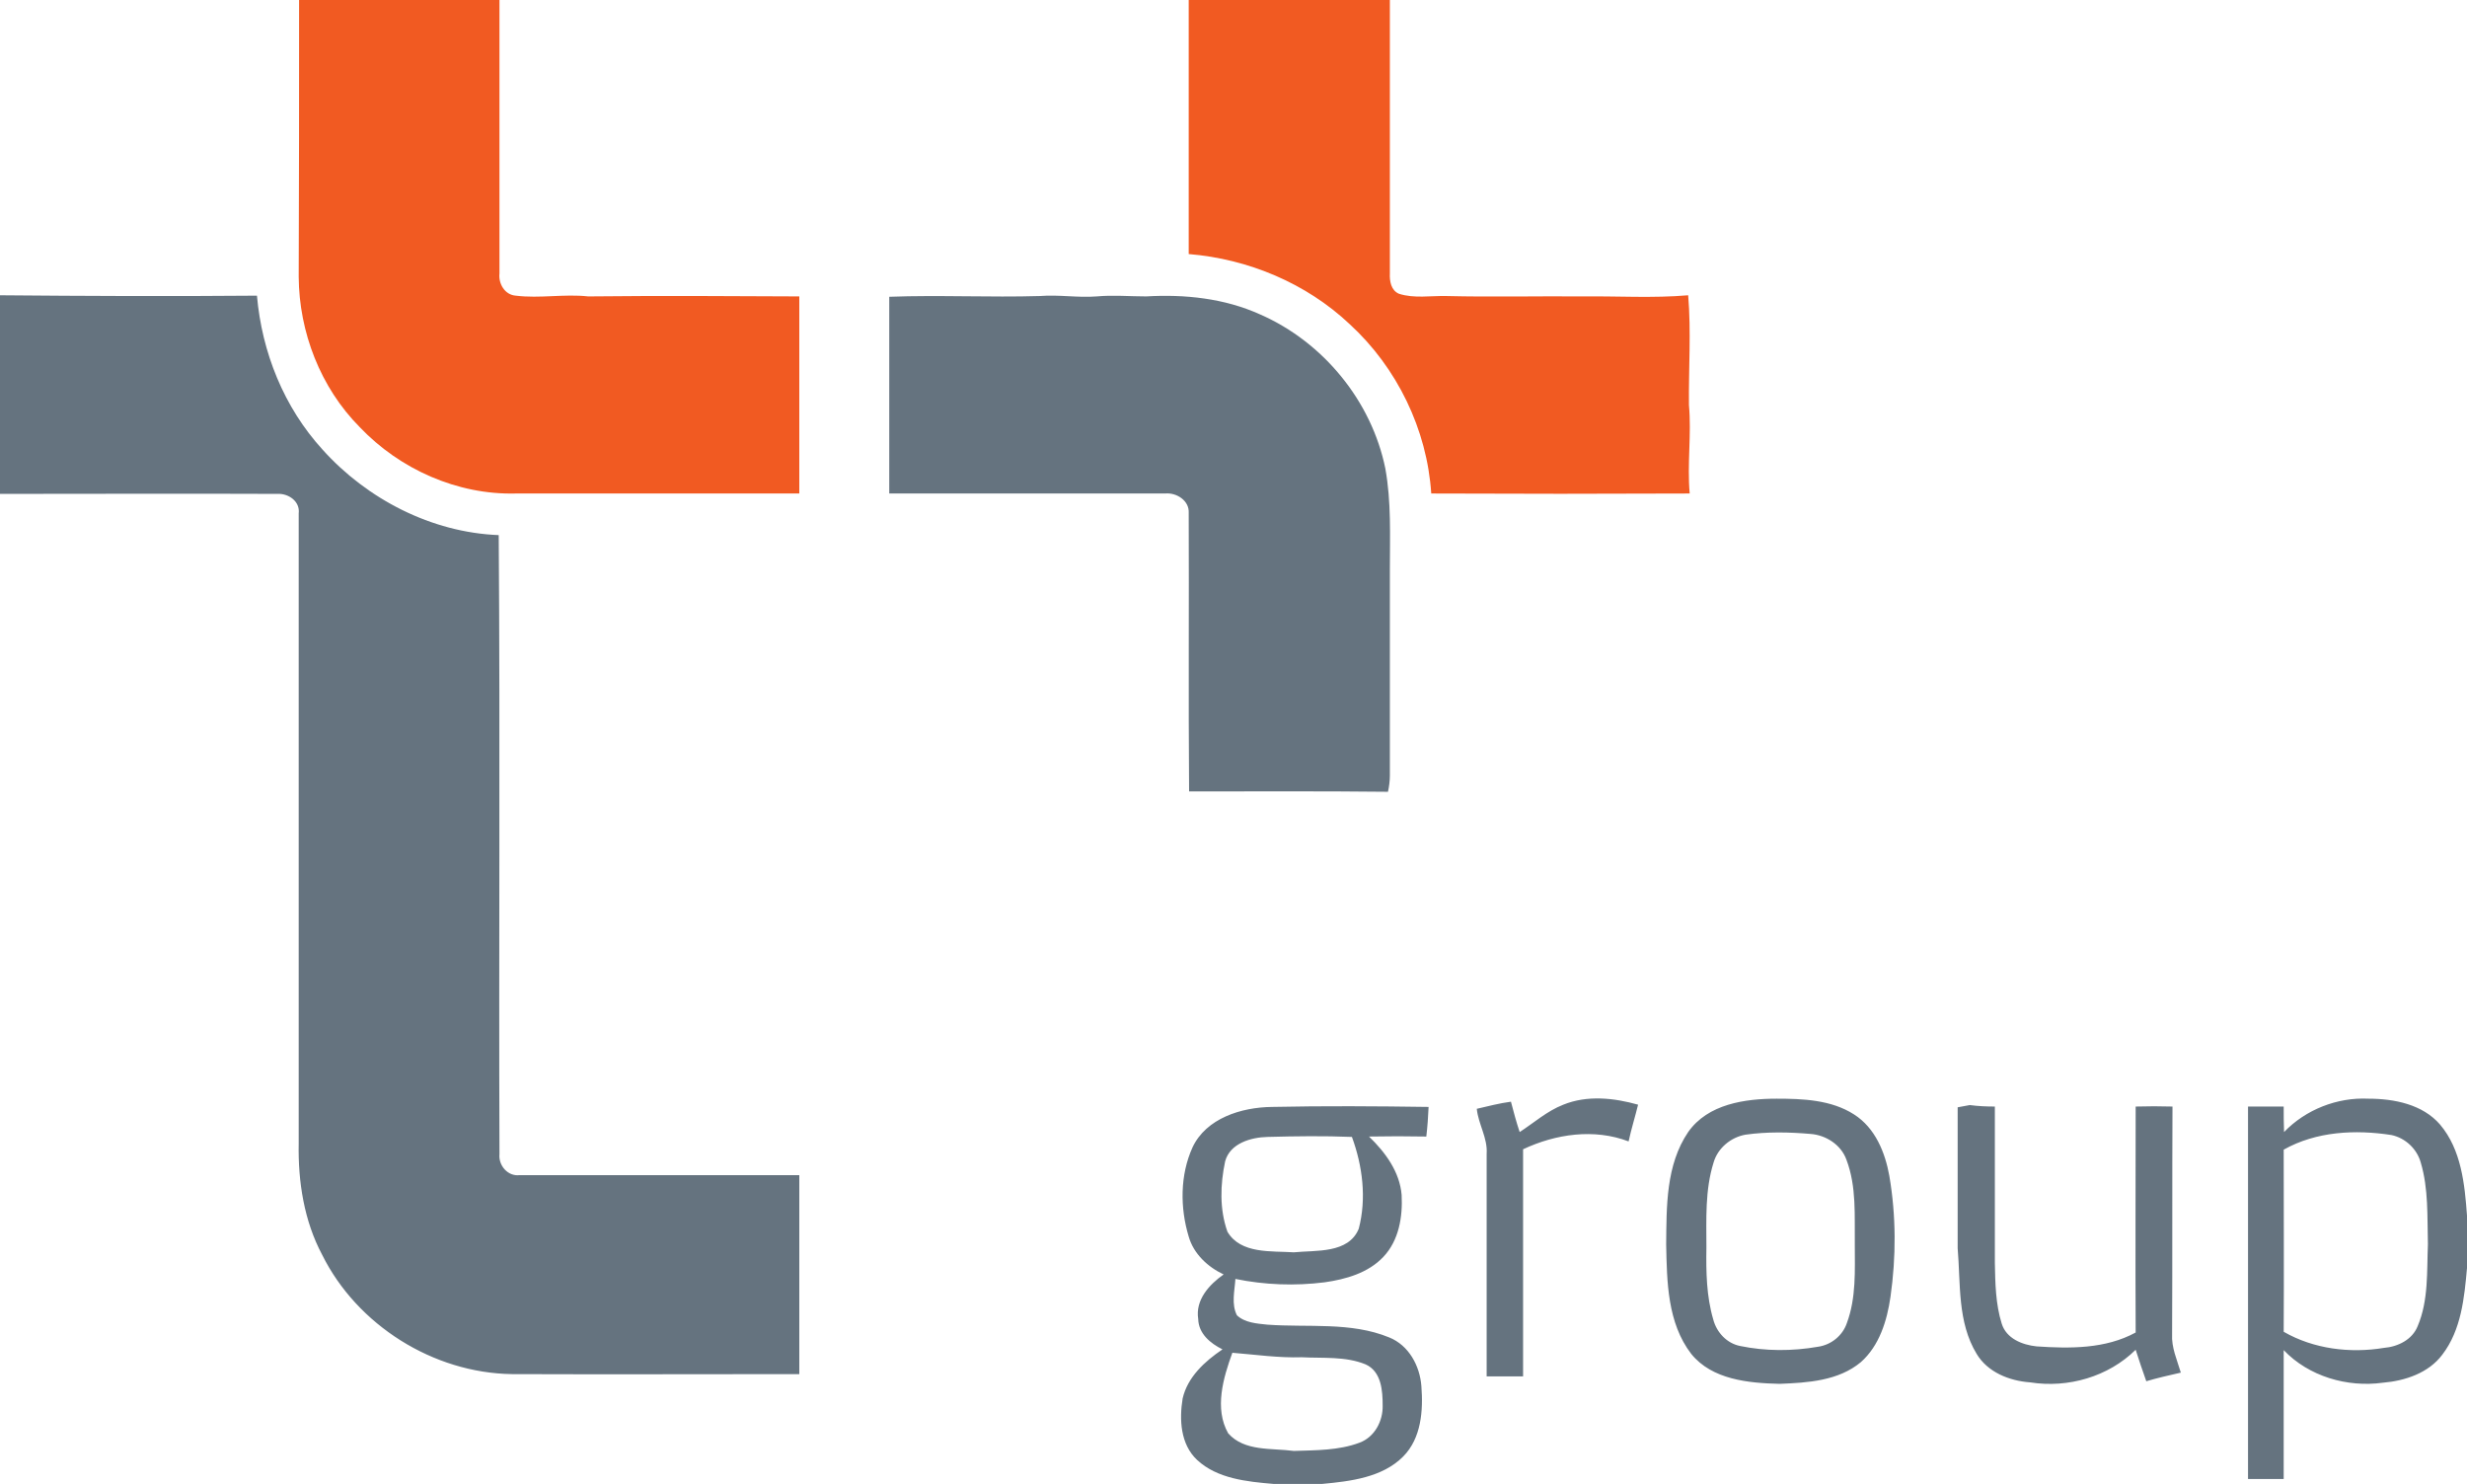
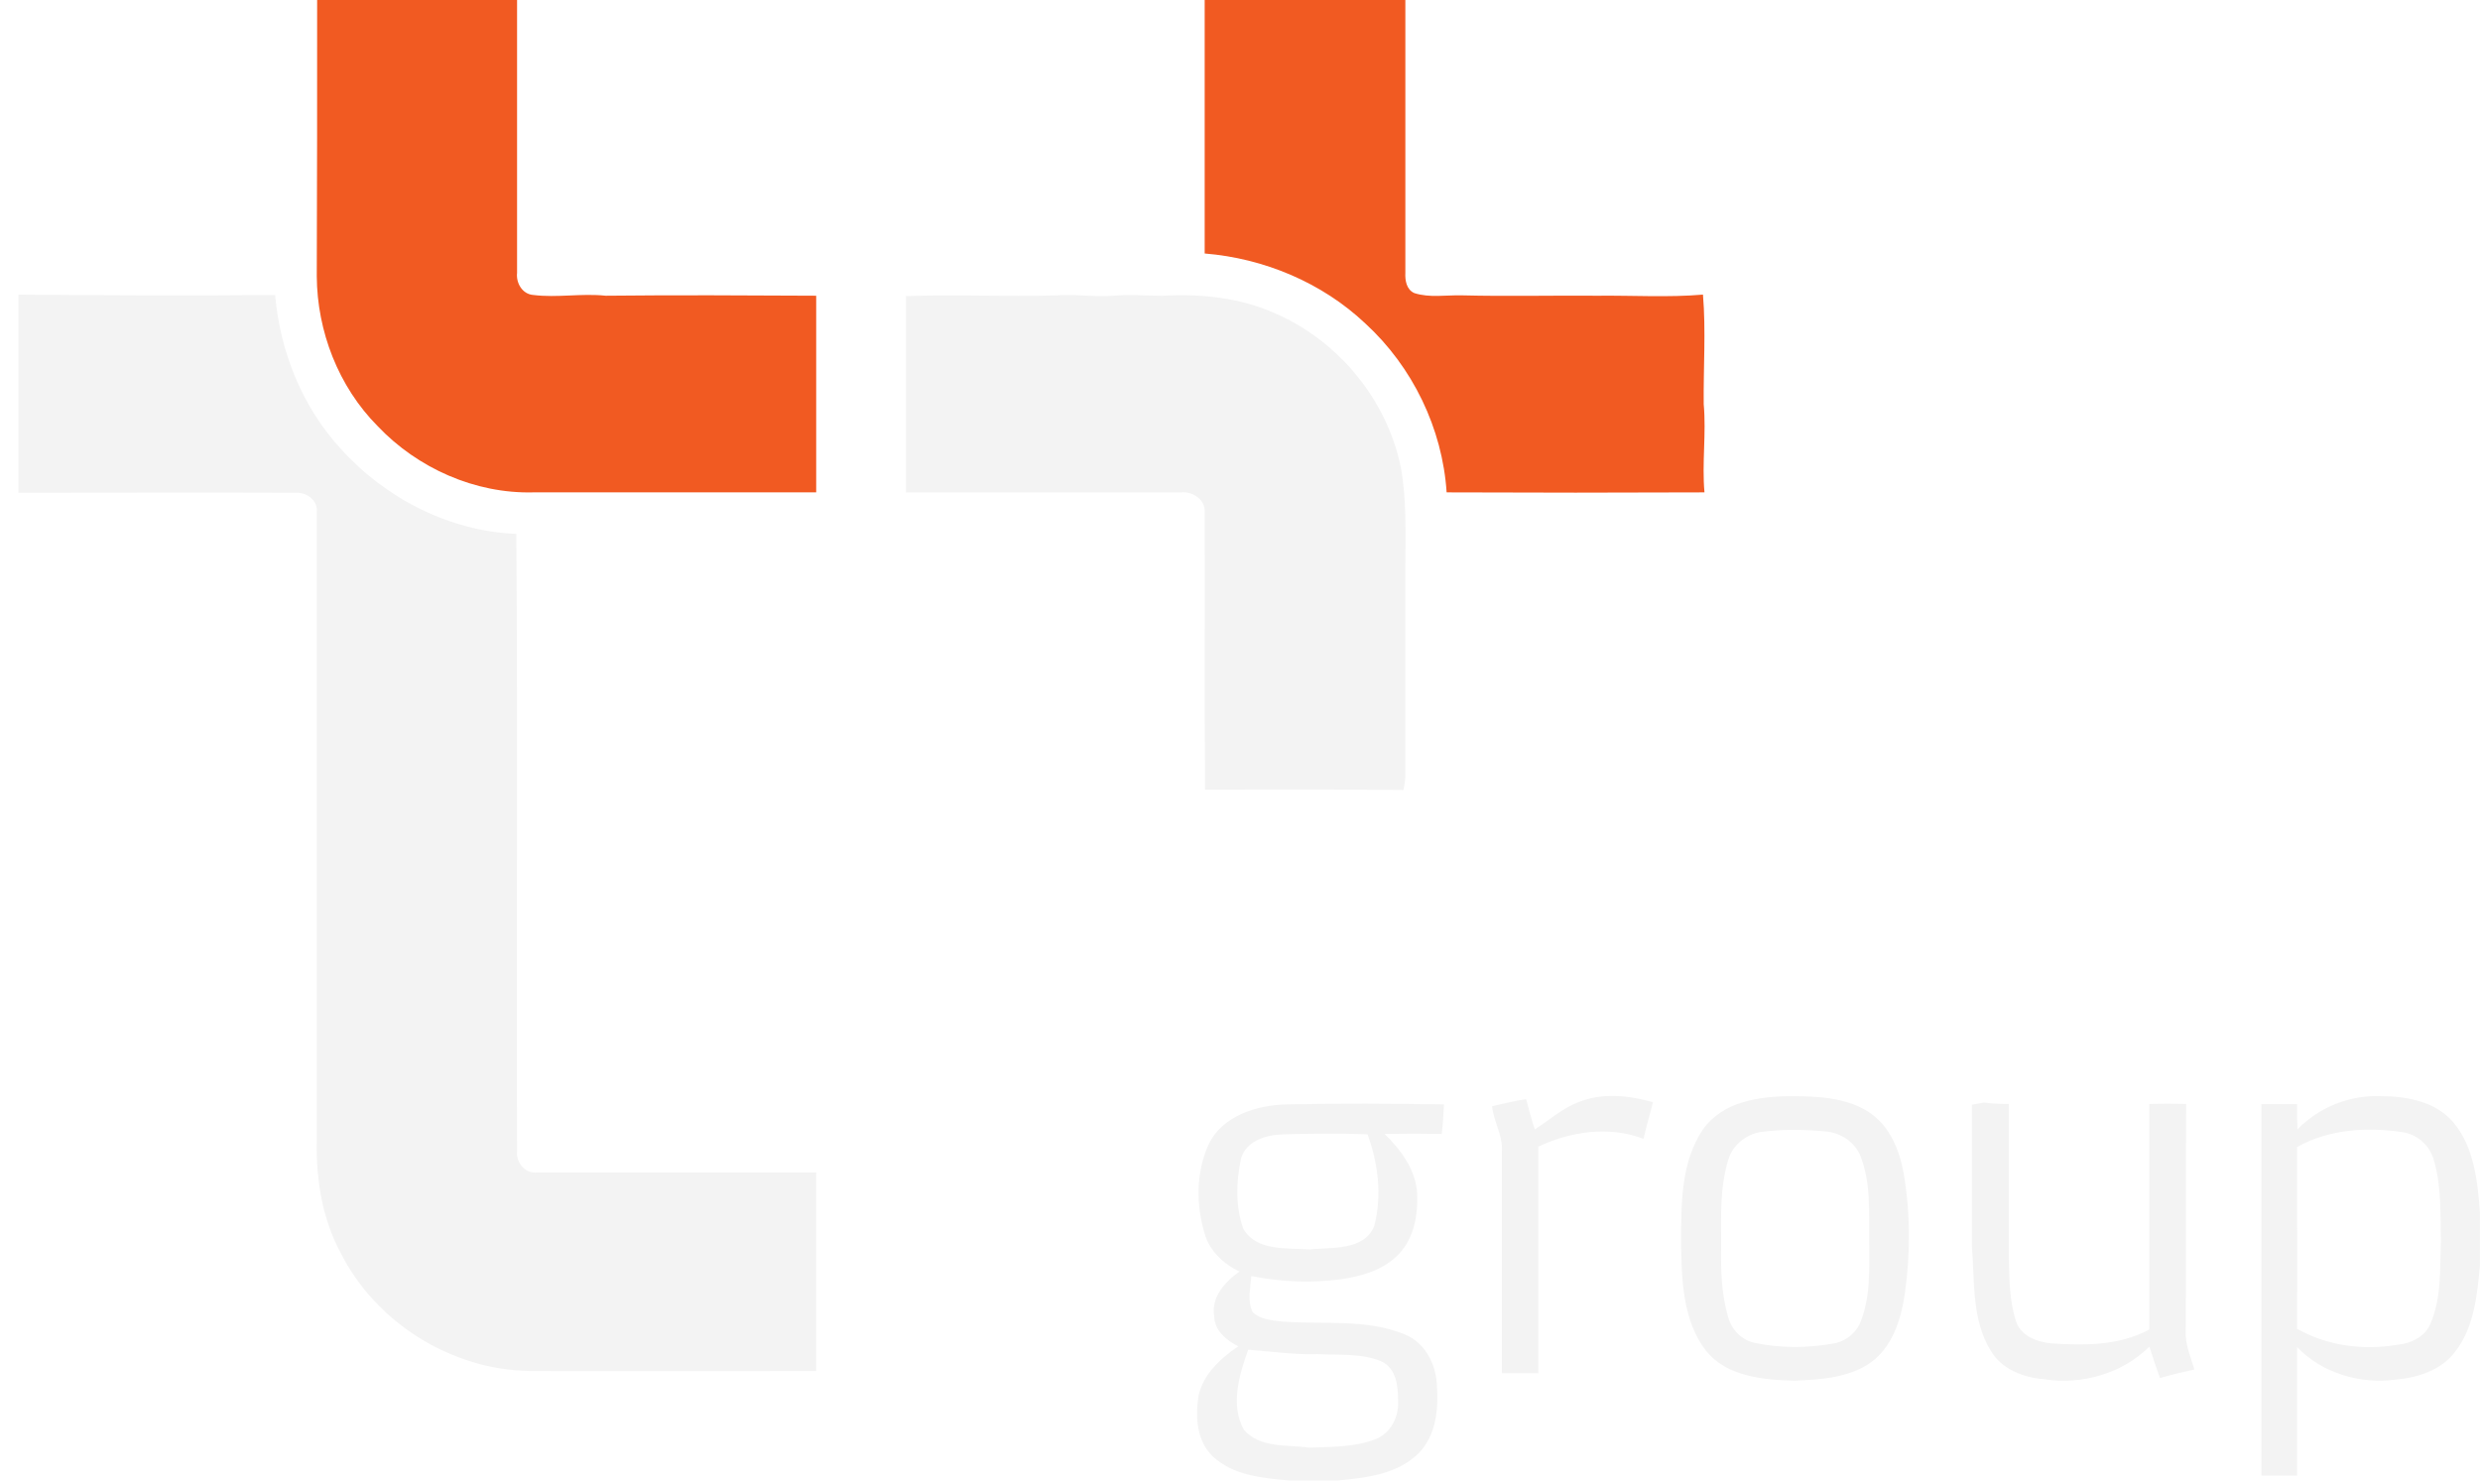
- <svg xmlns="http://www.w3.org/2000/svg" width="128" height="77" viewBox="0 0 128 77" fill="none">
-   <path fill-rule="evenodd" clip-rule="evenodd" d="M15.518 0H25.915C25.915 4.725 25.915 9.469 25.915 14.194C25.856 14.719 26.191 15.303 26.762 15.342C28.003 15.497 29.263 15.244 30.523 15.381C34.166 15.342 37.829 15.361 41.472 15.381C41.472 18.783 41.472 22.206 41.472 25.608C36.569 25.608 31.665 25.608 26.762 25.608C23.729 25.686 20.736 24.344 18.668 22.167C16.62 20.106 15.518 17.228 15.498 14.369C15.518 9.586 15.518 4.803 15.518 0ZM61.676 0H72.113C72.113 4.725 72.113 9.469 72.113 14.194C72.094 14.583 72.172 15.069 72.586 15.244C73.374 15.497 74.22 15.342 75.047 15.361C77.41 15.419 79.774 15.361 82.137 15.381C83.948 15.361 85.78 15.478 87.591 15.322C87.749 17.208 87.611 19.114 87.631 21.019C87.769 22.556 87.532 24.072 87.67 25.608C83.2 25.628 78.73 25.628 74.26 25.608C74.043 22.283 72.487 19.075 70.026 16.819C67.781 14.7 64.768 13.436 61.676 13.183C61.676 8.789 61.676 4.394 61.676 0Z" fill="#F15A22" />
-   <path fill-rule="evenodd" clip-rule="evenodd" d="M3.8987e-05 15.322C4.45 15.361 8.881 15.381 13.332 15.342C13.588 18.278 14.73 21.136 16.738 23.333C19.043 25.9 22.39 27.631 25.876 27.767C25.954 38.461 25.876 49.175 25.915 59.889C25.856 60.472 26.348 61.056 26.959 60.978C31.803 60.978 36.628 60.978 41.472 60.978C41.472 64.419 41.472 67.861 41.472 71.303C36.51 71.303 31.527 71.322 26.565 71.303C22.469 71.245 18.53 68.756 16.719 65.12C15.774 63.35 15.459 61.308 15.498 59.325C15.498 48.436 15.498 37.547 15.498 26.639C15.577 26.017 14.966 25.589 14.375 25.628C9.57 25.608 4.785 25.628 -0.02 25.628V15.322H3.8987e-05ZM46.139 15.4C48.739 15.303 51.358 15.439 53.957 15.361C54.942 15.283 55.926 15.458 56.911 15.381C57.758 15.303 58.604 15.381 59.471 15.381C61.479 15.264 63.527 15.478 65.379 16.314C68.667 17.753 71.168 20.825 71.877 24.306C72.192 26.036 72.113 27.806 72.113 29.556C72.113 33.114 72.113 36.692 72.113 40.25C72.113 40.522 72.074 40.814 72.015 41.086C68.569 41.047 65.123 41.067 61.696 41.067C61.657 36.245 61.696 31.442 61.676 26.619C61.716 25.978 61.046 25.55 60.455 25.608C55.69 25.608 50.905 25.608 46.139 25.608C46.139 22.206 46.139 18.803 46.139 15.4ZM81.113 57.322C82.353 56.817 83.751 56.972 84.992 57.322C84.835 57.964 84.638 58.586 84.5 59.228C82.708 58.547 80.719 58.839 79.025 59.636C79.025 63.564 79.025 67.492 79.025 71.419C78.395 71.419 77.765 71.419 77.135 71.419C77.135 67.57 77.135 63.719 77.135 59.87C77.194 59.053 76.702 58.333 76.623 57.536C77.214 57.4 77.804 57.245 78.395 57.167C78.533 57.692 78.671 58.217 78.848 58.742C79.596 58.256 80.266 57.653 81.113 57.322ZM92.18 57.011C93.538 57.011 95.015 57.069 96.197 57.828C97.3 58.528 97.812 59.811 98.028 61.017C98.383 63.097 98.383 65.217 98.087 67.297C97.91 68.522 97.516 69.825 96.551 70.681C95.39 71.653 93.794 71.75 92.337 71.808C90.722 71.769 88.832 71.594 87.749 70.253C86.508 68.639 86.489 66.5 86.449 64.575C86.469 62.611 86.43 60.453 87.591 58.742C88.615 57.283 90.545 57.011 92.18 57.011ZM90.565 58.878C89.797 59.014 89.127 59.578 88.911 60.317C88.458 61.756 88.537 63.272 88.537 64.75C88.517 65.995 88.537 67.258 88.891 68.464C89.068 69.144 89.6 69.708 90.289 69.844C91.609 70.117 92.987 70.117 94.326 69.883C95.015 69.786 95.606 69.3 95.823 68.658C96.315 67.336 96.236 65.917 96.236 64.556C96.217 63.097 96.335 61.581 95.803 60.181C95.527 59.403 94.74 58.897 93.932 58.839C92.81 58.742 91.668 58.722 90.565 58.878ZM118.508 58.742C119.631 57.575 121.265 56.933 122.88 57.011C124.219 57.011 125.696 57.303 126.602 58.353C127.705 59.656 127.882 61.444 128 63.078V65.8C127.862 67.336 127.705 69.008 126.72 70.292C126.011 71.245 124.79 71.653 123.628 71.75C121.777 72.003 119.788 71.419 118.489 70.058C118.489 72.275 118.489 74.511 118.489 76.747C117.878 76.747 117.248 76.747 116.638 76.747C116.638 70.311 116.638 63.875 116.638 57.419C117.248 57.419 117.878 57.419 118.489 57.419C118.489 57.847 118.489 58.294 118.508 58.742ZM118.489 59.656C118.489 62.806 118.508 65.956 118.489 69.106C120.044 70 121.935 70.233 123.687 69.942C124.416 69.883 125.164 69.514 125.44 68.814C126.011 67.472 125.913 65.975 125.972 64.556C125.932 63.136 126.011 61.697 125.598 60.317C125.401 59.617 124.81 59.053 124.081 58.897C122.21 58.606 120.182 58.703 118.489 59.656ZM61.873 59.539C62.582 58.022 64.414 57.458 65.989 57.439C68.707 57.381 71.404 57.4 74.122 57.439C74.102 57.944 74.063 58.469 74.004 58.975C73.019 58.956 72.015 58.956 71.03 58.975C71.877 59.792 72.625 60.803 72.724 62.008C72.783 63.136 72.586 64.361 71.778 65.217C70.991 66.053 69.829 66.383 68.726 66.539C67.19 66.733 65.615 66.675 64.099 66.364C64.059 66.986 63.882 67.667 64.177 68.25C64.591 68.639 65.201 68.678 65.753 68.736C67.86 68.892 70.085 68.581 72.074 69.397C73.098 69.806 73.669 70.875 73.748 71.925C73.846 73.189 73.748 74.628 72.802 75.581C71.719 76.669 70.065 76.864 68.608 77H66.068C64.689 76.883 63.153 76.728 62.11 75.756C61.243 74.939 61.184 73.656 61.361 72.567C61.617 71.458 62.503 70.642 63.429 70.019C62.799 69.708 62.188 69.203 62.169 68.445C62.011 67.453 62.74 66.656 63.488 66.131C62.661 65.742 61.932 65.061 61.676 64.167C61.223 62.669 61.223 60.978 61.873 59.539ZM63.567 60.258C63.311 61.464 63.271 62.747 63.685 63.914C64.374 65.081 65.969 64.906 67.131 64.983C68.273 64.867 69.967 65.061 70.499 63.758C70.912 62.183 70.695 60.492 70.144 58.995C68.687 58.936 67.23 58.956 65.772 58.995C64.906 59.014 63.823 59.325 63.567 60.258ZM63.724 74.375C64.571 75.328 65.969 75.133 67.131 75.289C68.273 75.25 69.455 75.269 70.538 74.861C71.326 74.57 71.759 73.733 71.739 72.936C71.739 72.178 71.68 71.167 70.853 70.797C69.809 70.37 68.647 70.486 67.545 70.428C66.343 70.467 65.142 70.292 63.941 70.195C63.468 71.497 62.996 73.092 63.724 74.375ZM101.573 57.458C101.77 57.419 101.986 57.381 102.203 57.342C102.636 57.4 103.07 57.419 103.503 57.419C103.503 60.122 103.503 62.825 103.503 65.528C103.522 66.578 103.542 67.667 103.857 68.678C104.094 69.456 104.921 69.786 105.669 69.864C107.402 69.981 109.233 70 110.809 69.144C110.789 65.236 110.809 61.328 110.809 57.419C111.439 57.4 112.089 57.4 112.719 57.419C112.699 61.347 112.719 65.294 112.699 69.222C112.66 69.922 112.955 70.564 113.152 71.225C112.561 71.361 111.951 71.497 111.36 71.672C111.163 71.128 110.986 70.583 110.809 70.039C109.391 71.439 107.303 72.042 105.334 71.731C104.251 71.653 103.129 71.206 102.558 70.253C101.553 68.6 101.73 66.617 101.573 64.769C101.573 62.319 101.573 59.889 101.573 57.458Z" fill="#65737F" />
+ <svg xmlns="http://www.w3.org/2000/svg" width="107" height="64" viewBox="0 0 107 64" fill="none">
+   <path fill-rule="evenodd" clip-rule="evenodd" d="M13.683 0H22.309C22.309 3.92 22.309 7.856 22.309 11.775C22.26 12.211 22.538 12.695 23.011 12.727C24.041 12.856 25.086 12.647 26.132 12.759C29.154 12.727 32.193 12.743 35.215 12.759C35.215 15.582 35.215 18.421 35.215 21.244C31.147 21.244 27.079 21.244 23.011 21.244C20.496 21.309 18.012 20.196 16.297 18.389C14.598 16.679 13.683 14.292 13.667 11.921C13.683 7.952 13.683 3.984 13.683 0ZM51.976 0H60.634C60.634 3.92 60.634 7.856 60.634 11.775C60.618 12.098 60.683 12.501 61.026 12.647C61.68 12.856 62.382 12.727 63.068 12.743C65.029 12.792 66.989 12.743 68.95 12.759C70.453 12.743 71.972 12.84 73.475 12.711C73.605 14.276 73.491 15.857 73.507 17.437C73.622 18.712 73.426 19.97 73.54 21.244C69.832 21.26 66.123 21.26 62.415 21.244C62.235 18.486 60.945 15.824 58.903 13.953C57.04 12.195 54.541 11.146 51.976 10.937C51.976 7.291 51.976 3.646 51.976 0Z" fill="#F15A22" />
+   <path fill-rule="evenodd" clip-rule="evenodd" d="M0.81 12.711C4.502 12.744 8.178 12.76 11.87 12.728C12.082 15.163 13.03 17.535 14.696 19.357C16.608 21.487 19.385 22.922 22.276 23.035C22.342 31.907 22.276 40.795 22.309 49.683C22.26 50.167 22.668 50.651 23.175 50.587C27.194 50.587 31.196 50.587 35.215 50.587C35.215 53.442 35.215 56.297 35.215 59.152C31.098 59.152 26.965 59.168 22.848 59.152C19.45 59.104 16.183 57.039 14.68 54.022C13.896 52.554 13.634 50.861 13.667 49.215C13.667 40.182 13.667 31.149 13.667 22.1C13.732 21.583 13.226 21.229 12.736 21.261C8.75 21.245 4.78 21.261 0.794 21.261V12.711H0.81ZM39.087 12.776C41.243 12.695 43.416 12.808 45.572 12.744C46.389 12.679 47.206 12.824 48.023 12.76C48.725 12.695 49.428 12.76 50.146 12.76C51.813 12.663 53.512 12.841 55.047 13.534C57.775 14.728 59.85 17.276 60.438 20.164C60.7 21.599 60.634 23.067 60.634 24.519C60.634 27.471 60.634 30.439 60.634 33.391C60.634 33.617 60.602 33.859 60.553 34.085C57.694 34.053 54.835 34.069 51.992 34.069C51.96 30.068 51.992 26.084 51.976 22.083C52.009 21.551 51.453 21.196 50.963 21.245C47.01 21.245 43.04 21.245 39.087 21.245C39.087 18.422 39.087 15.599 39.087 12.776ZM68.1 47.554C69.129 47.135 70.289 47.264 71.318 47.554C71.188 48.086 71.024 48.602 70.91 49.135C69.423 48.57 67.773 48.812 66.368 49.474C66.368 52.732 66.368 55.99 66.368 59.249C65.846 59.249 65.323 59.249 64.8 59.249C64.8 56.055 64.8 52.861 64.8 49.667C64.849 48.99 64.441 48.393 64.375 47.731C64.865 47.618 65.356 47.489 65.846 47.425C65.96 47.861 66.074 48.296 66.221 48.731C66.842 48.328 67.398 47.828 68.1 47.554ZM77.281 47.296C78.408 47.296 79.634 47.344 80.614 47.973C81.529 48.554 81.953 49.619 82.133 50.619C82.427 52.345 82.427 54.103 82.182 55.829C82.035 56.845 81.708 57.926 80.908 58.636C79.944 59.442 78.621 59.523 77.412 59.571C76.072 59.539 74.504 59.394 73.606 58.281C72.576 56.942 72.56 55.168 72.527 53.571C72.544 51.942 72.511 50.151 73.475 48.731C74.324 47.522 75.925 47.296 77.281 47.296ZM75.942 48.844C75.304 48.957 74.749 49.425 74.569 50.038C74.194 51.232 74.259 52.49 74.259 53.716C74.243 54.748 74.259 55.797 74.553 56.797C74.7 57.361 75.141 57.829 75.713 57.942C76.807 58.168 77.951 58.168 79.062 57.974C79.634 57.894 80.124 57.491 80.303 56.958C80.712 55.861 80.647 54.684 80.647 53.555C80.63 52.345 80.728 51.087 80.287 49.925C80.058 49.28 79.405 48.861 78.735 48.812C77.804 48.731 76.856 48.715 75.942 48.844ZM99.123 48.731C100.054 47.764 101.41 47.231 102.75 47.296C103.861 47.296 105.086 47.538 105.837 48.409C106.752 49.49 106.899 50.974 106.997 52.329V54.587C106.883 55.861 106.752 57.249 105.935 58.313C105.347 59.104 104.334 59.442 103.37 59.523C101.835 59.733 100.185 59.249 99.107 58.12C99.107 59.959 99.107 61.814 99.107 63.669C98.6 63.669 98.077 63.669 97.571 63.669C97.571 58.329 97.571 52.99 97.571 47.635C98.077 47.635 98.6 47.635 99.107 47.635C99.107 47.989 99.107 48.361 99.123 48.731ZM99.107 49.49C99.107 52.103 99.123 54.716 99.107 57.329C100.397 58.071 101.965 58.265 103.419 58.023C104.024 57.974 104.645 57.668 104.873 57.087C105.347 55.974 105.265 54.732 105.314 53.555C105.282 52.377 105.347 51.183 105.004 50.038C104.841 49.457 104.351 48.99 103.746 48.861C102.194 48.619 100.512 48.699 99.107 49.49ZM52.139 49.393C52.727 48.135 54.247 47.667 55.554 47.651C57.808 47.602 60.046 47.618 62.301 47.651C62.284 48.07 62.252 48.506 62.203 48.925C61.386 48.909 60.553 48.909 59.736 48.925C60.438 49.603 61.059 50.441 61.141 51.441C61.19 52.377 61.026 53.393 60.357 54.103C59.703 54.797 58.739 55.071 57.825 55.2C56.55 55.361 55.243 55.313 53.985 55.055C53.953 55.571 53.806 56.136 54.051 56.62C54.394 56.942 54.9 56.974 55.358 57.023C57.106 57.152 58.952 56.894 60.602 57.571C61.451 57.91 61.925 58.797 61.99 59.668C62.072 60.717 61.99 61.91 61.206 62.701C60.308 63.604 58.935 63.766 57.726 63.878H55.619C54.475 63.782 53.201 63.653 52.335 62.846C51.617 62.169 51.568 61.104 51.715 60.201C51.927 59.281 52.662 58.604 53.43 58.087C52.907 57.829 52.401 57.41 52.384 56.781C52.254 55.958 52.858 55.297 53.479 54.861C52.793 54.539 52.188 53.974 51.976 53.232C51.6 51.99 51.6 50.587 52.139 49.393ZM53.544 49.99C53.332 50.99 53.299 52.054 53.642 53.022C54.214 53.99 55.537 53.845 56.501 53.91C57.449 53.813 58.854 53.974 59.295 52.893C59.638 51.587 59.458 50.183 59.001 48.941C57.792 48.893 56.583 48.909 55.374 48.941C54.655 48.957 53.757 49.215 53.544 49.99ZM53.675 61.701C54.377 62.491 55.537 62.33 56.501 62.459C57.449 62.427 58.429 62.443 59.327 62.104C59.981 61.862 60.34 61.168 60.324 60.507C60.324 59.878 60.275 59.039 59.589 58.733C58.723 58.378 57.759 58.475 56.844 58.426C55.848 58.458 54.851 58.313 53.855 58.233C53.463 59.313 53.071 60.636 53.675 61.701ZM85.074 47.667C85.237 47.635 85.417 47.602 85.596 47.57C85.956 47.618 86.315 47.635 86.675 47.635C86.675 49.877 86.675 52.119 86.675 54.361C86.691 55.232 86.707 56.136 86.969 56.974C87.165 57.62 87.851 57.894 88.472 57.958C89.909 58.055 91.428 58.071 92.735 57.361C92.719 54.119 92.735 50.877 92.735 47.635C93.258 47.618 93.797 47.618 94.32 47.635C94.304 50.893 94.32 54.168 94.304 57.426C94.271 58.007 94.516 58.539 94.679 59.087C94.189 59.2 93.683 59.313 93.193 59.459C93.029 59.007 92.882 58.555 92.735 58.103C91.559 59.265 89.828 59.765 88.194 59.507C87.295 59.442 86.364 59.071 85.89 58.281C85.057 56.91 85.204 55.264 85.074 53.732C85.074 51.7 85.074 49.683 85.074 47.667Z" fill="#F3F3F3" />
</svg>
